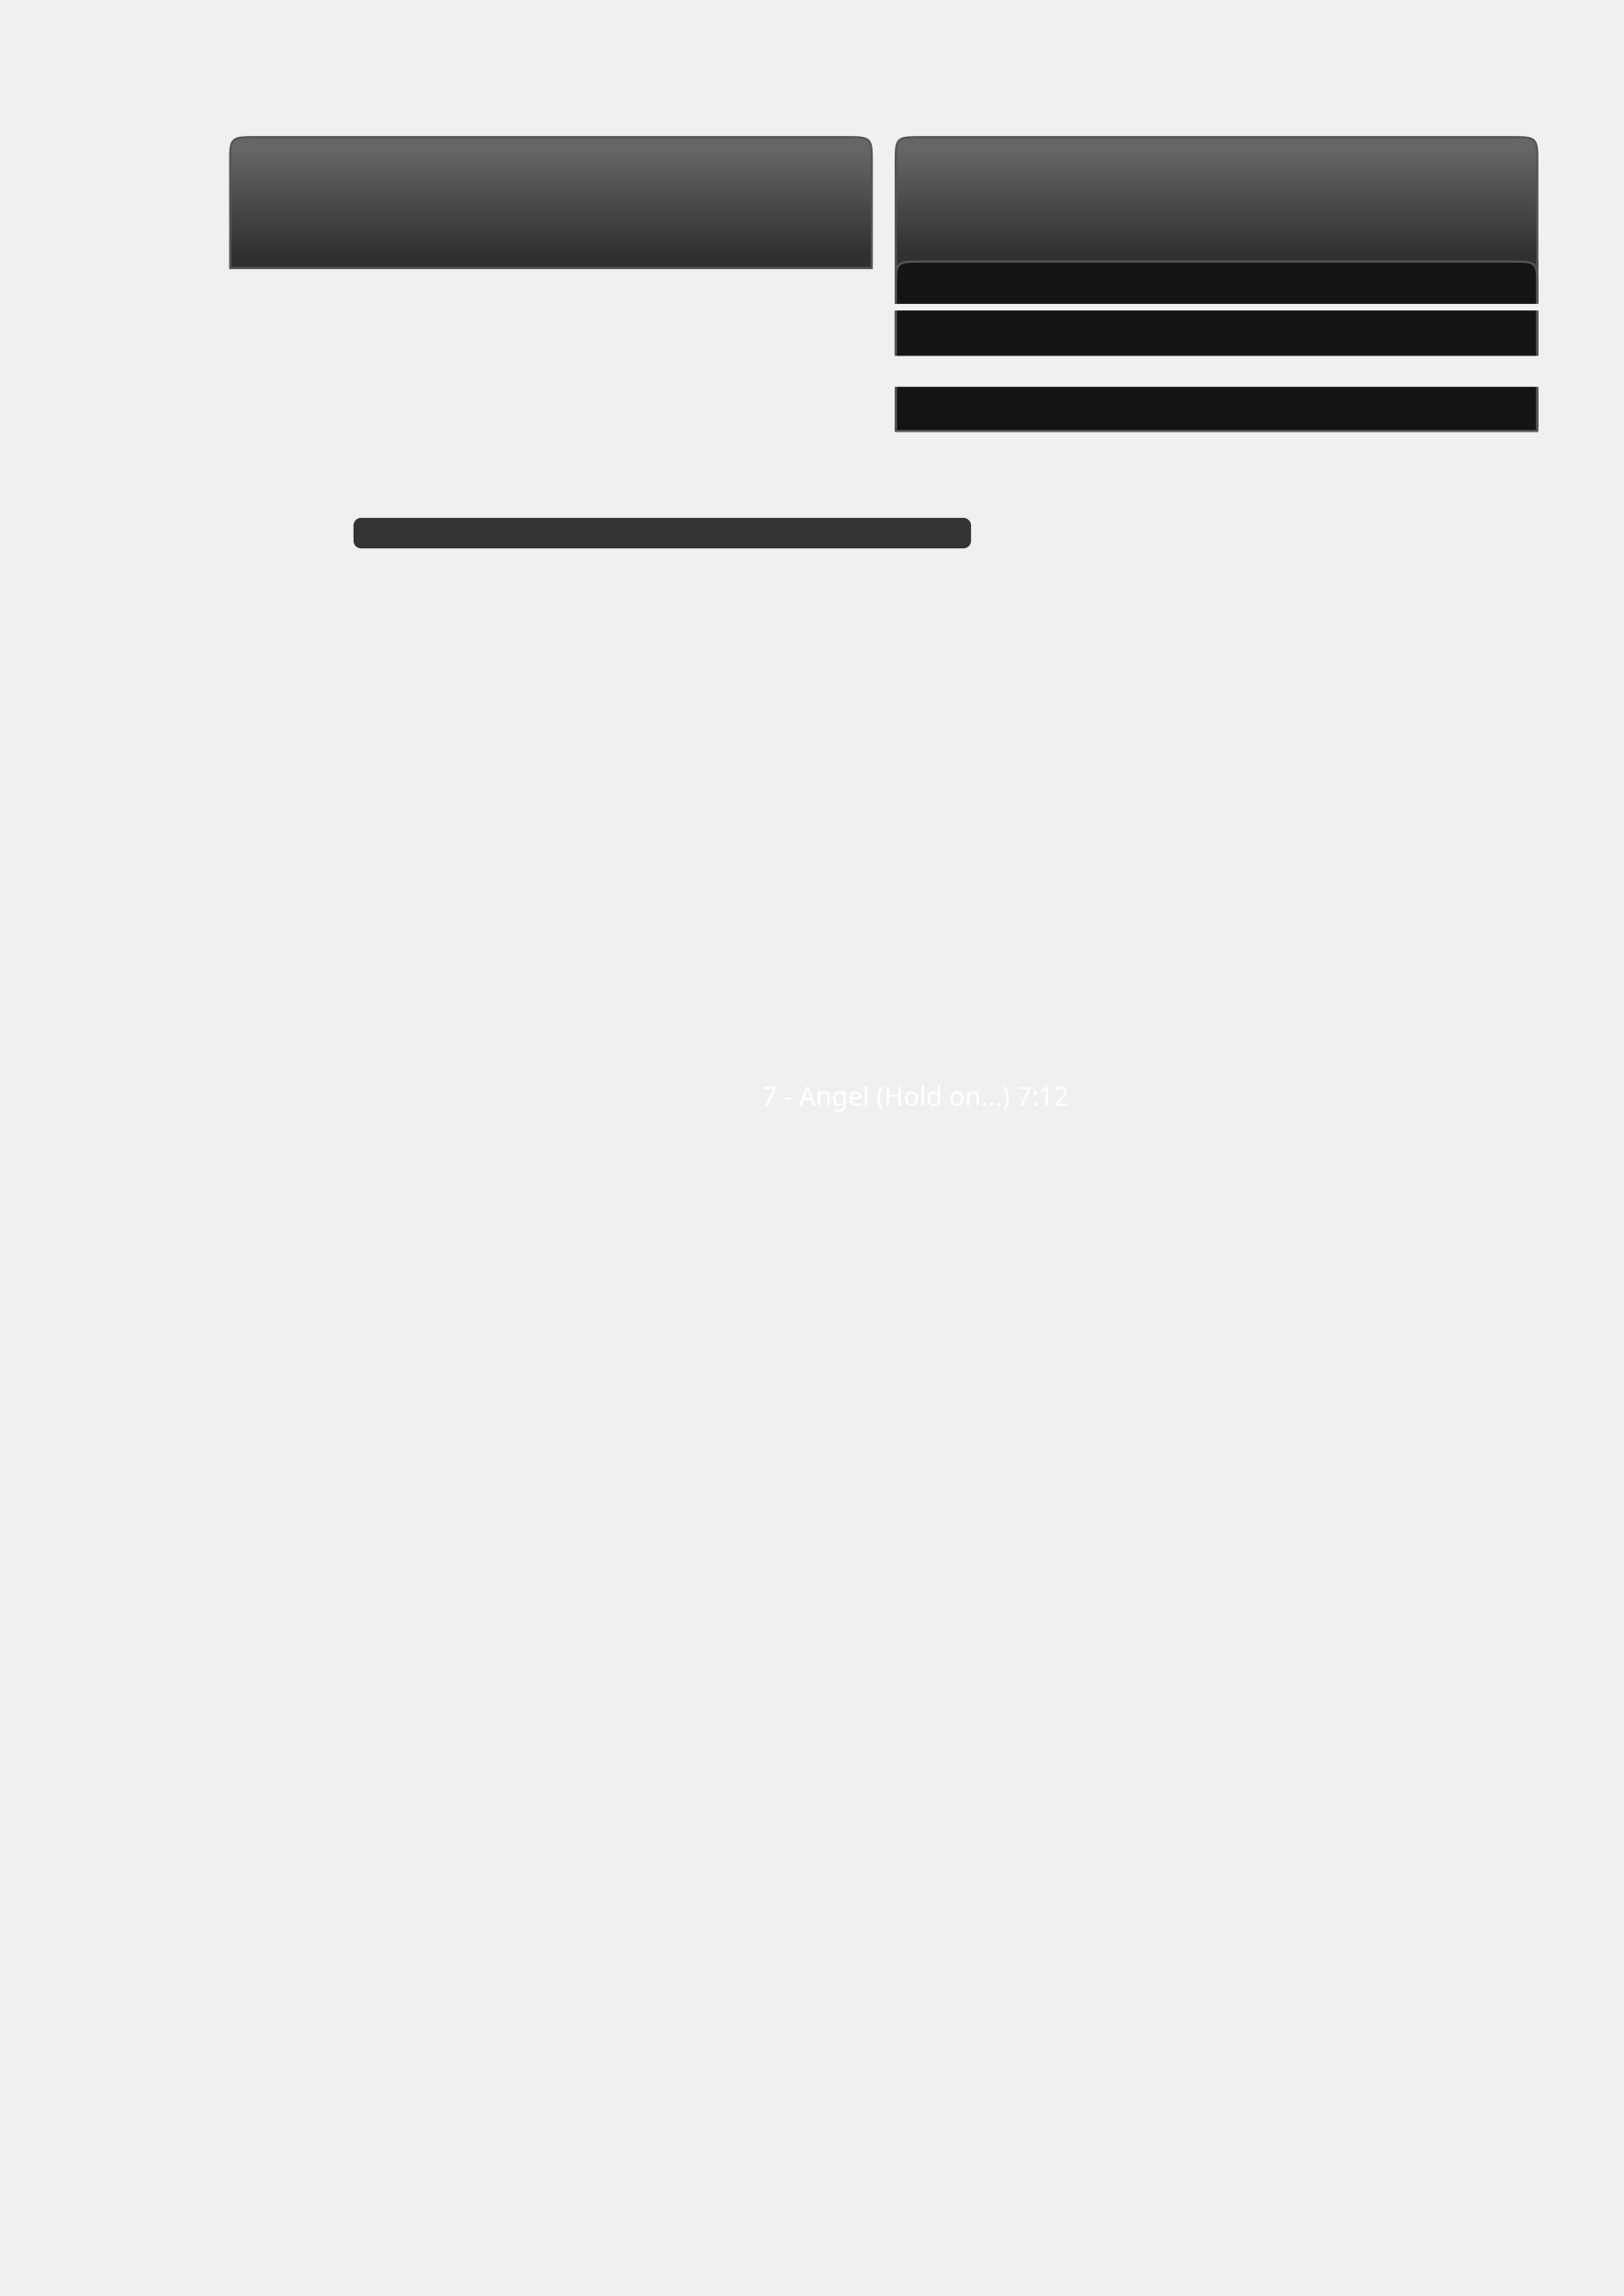
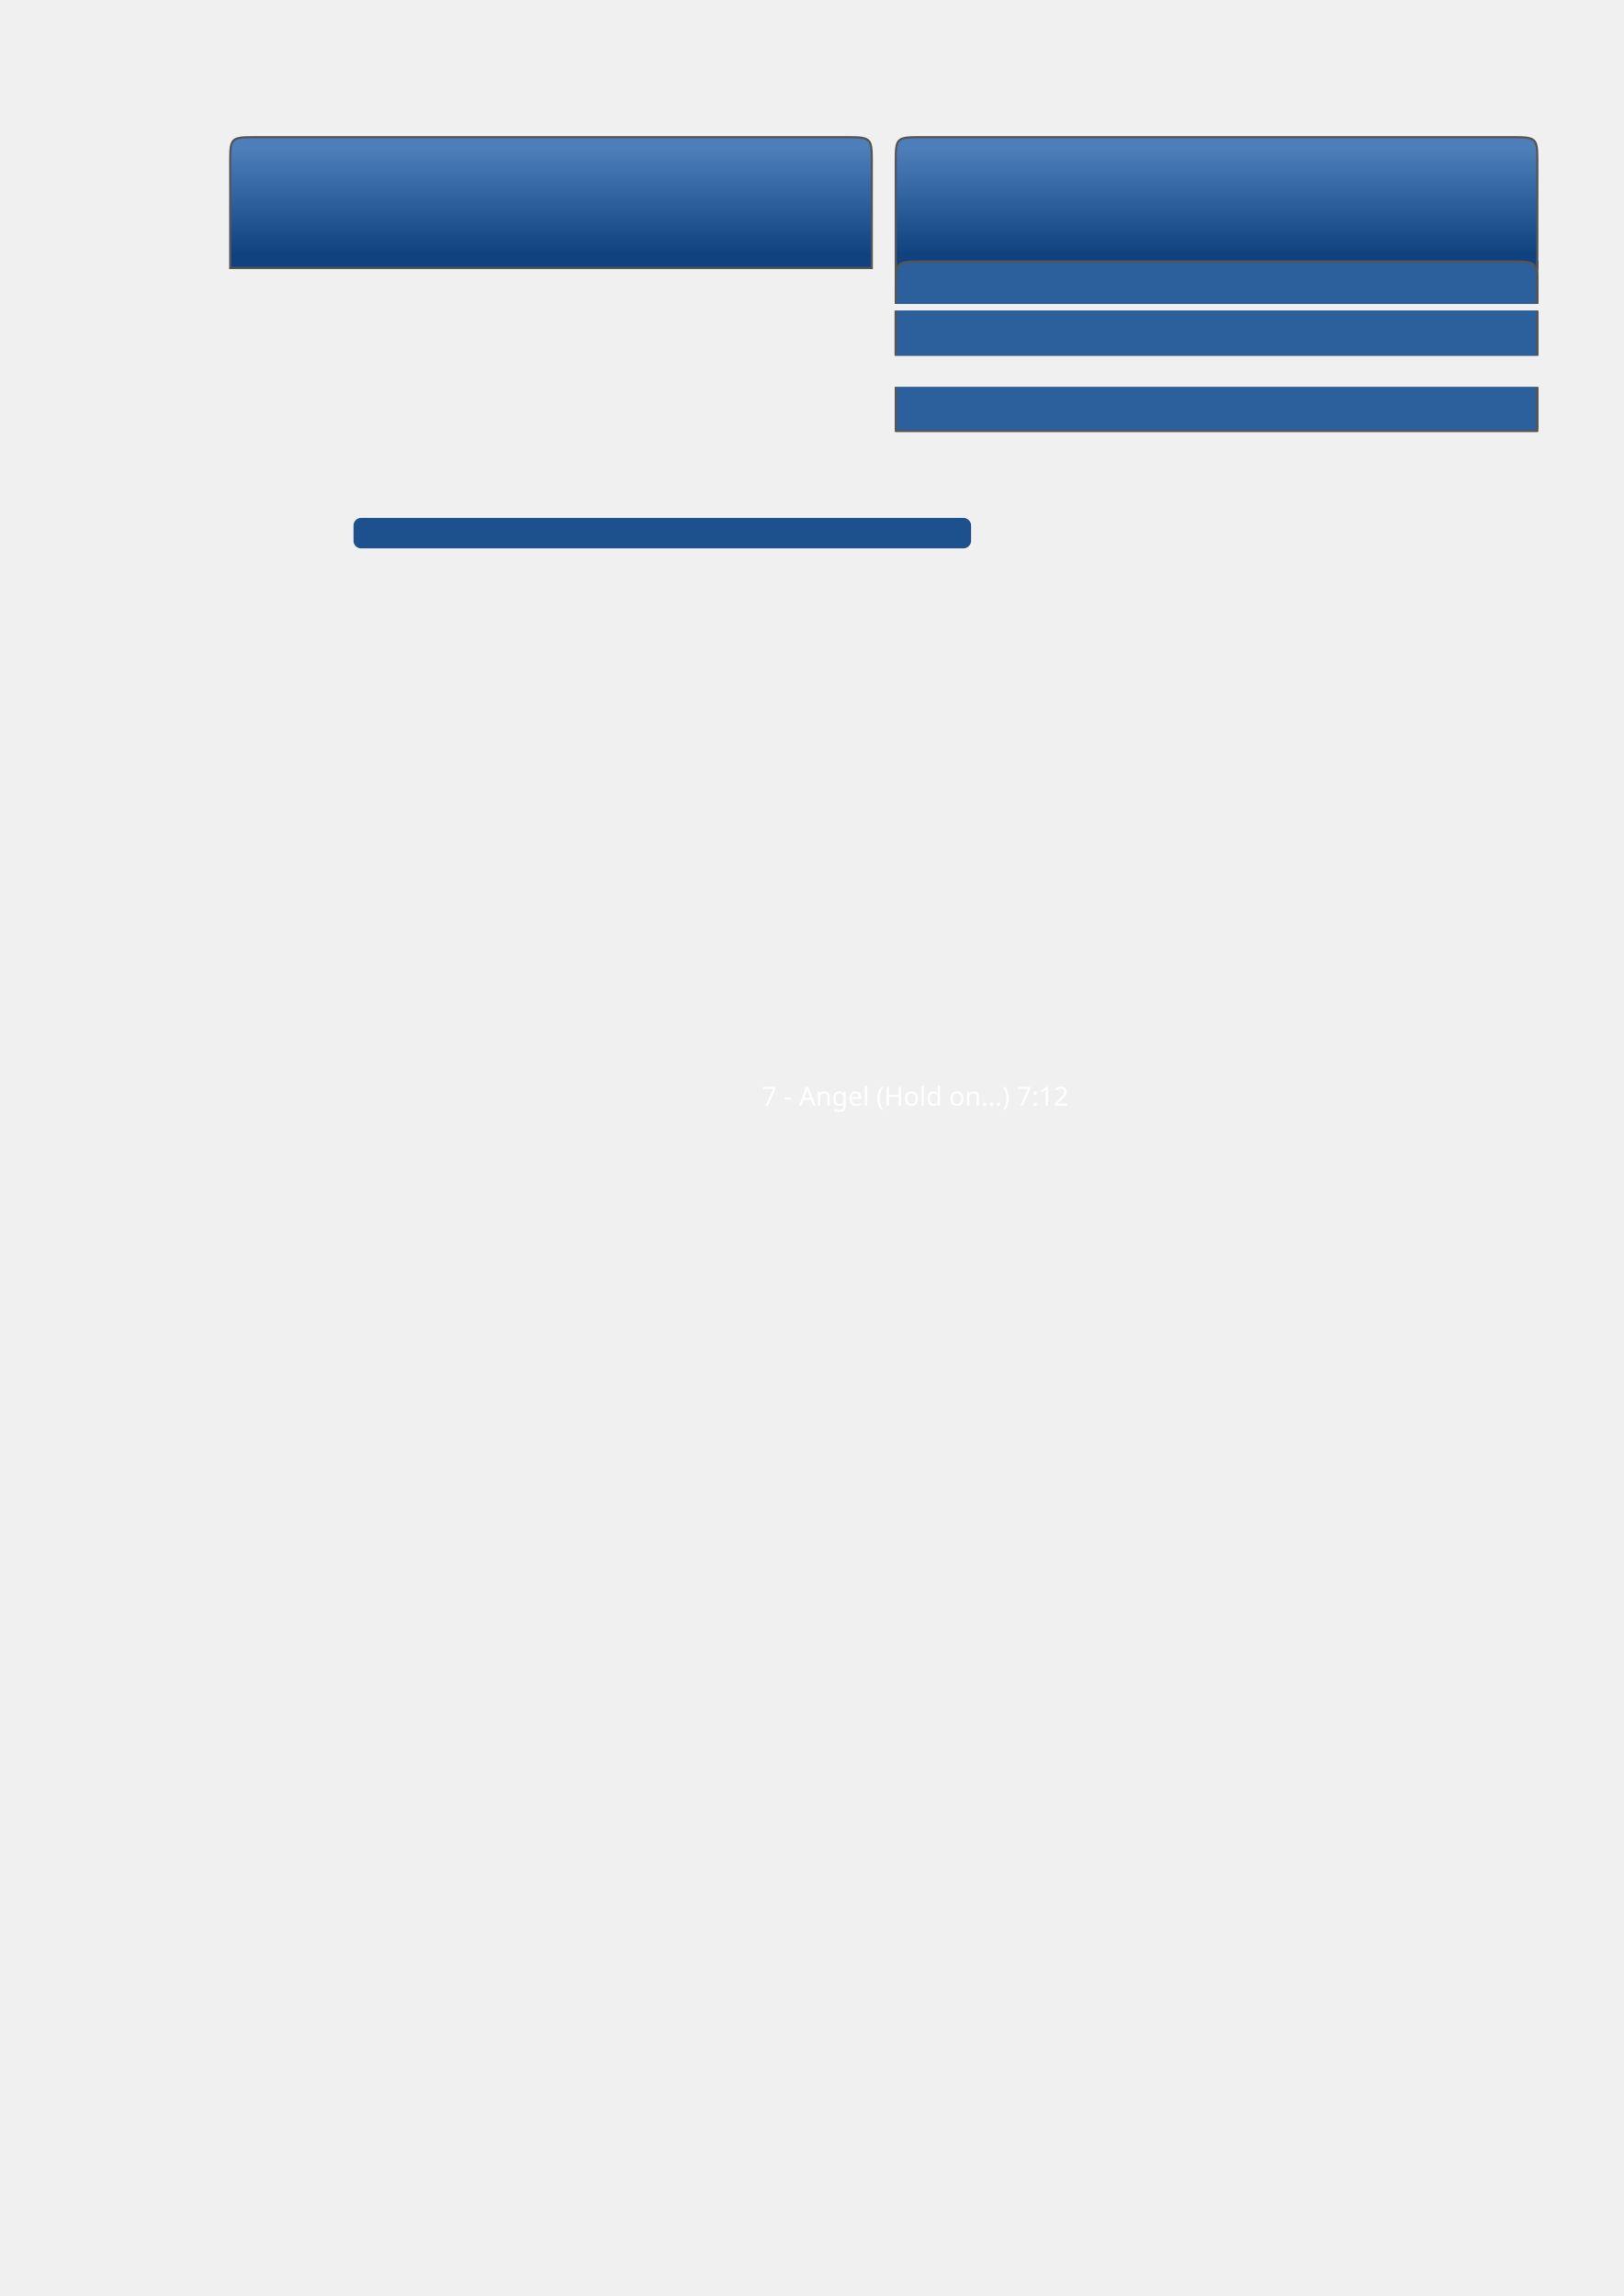
<svg xmlns="http://www.w3.org/2000/svg" xmlns:xlink="http://www.w3.org/1999/xlink" width="744.094" height="1052.362" id="svg2465">
  <defs id="defs2467">
    <linearGradient y2="59.5" x2="156" y1="107.5" x1="156" gradientUnits="userSpaceOnUse" id="SVGID_3_" gradientTransform="translate(301.5,-42.13782)">
-       <stop id="stop41" style="stop-color:#303030" offset="0" />
-       <stop id="stop43" style="stop-color:#666666" offset="1" />
+       <stop id="stop41" style="stop-color:#0f427f;stop-opacity:1;" offset="0" />
+       <stop id="stop43" style="stop-color:#4d7eba;stop-opacity:1;" offset="1" />
    </linearGradient>
    <linearGradient y2="159.5" x2="156" y1="23.5" x1="156" gradientUnits="userSpaceOnUse" id="SVGID_4_">
      <stop id="stop50" style="stop-color:#383838" offset="0" />
      <stop id="stop52" style="stop-color:#000000" offset="1" />
    </linearGradient>
    <linearGradient y2="338.5" x2="156" y1="386.5" x1="156" gradientUnits="userSpaceOnUse" id="SVGID_1_">
      <stop id="stop13" style="stop-color:#303030" offset="0" />
      <stop id="stop15" style="stop-color:#666666" offset="1" />
    </linearGradient>
    <linearGradient xlink:href="#SVGID_3_" id="linearGradient12237" gradientUnits="userSpaceOnUse" gradientTransform="translate(301.5,-42.13782)" x1="156" y1="107.5" x2="156" y2="59.5" />
    <linearGradient xlink:href="#SVGID_4_" id="linearGradient12239" gradientUnits="userSpaceOnUse" x1="156" y1="23.5" x2="156" y2="159.5" />
    <linearGradient xlink:href="#SVGID_3_" id="linearGradient12249" gradientUnits="userSpaceOnUse" gradientTransform="translate(400,8.362183)" x1="156" y1="107.5" x2="156" y2="59.5" />
    <linearGradient xlink:href="#SVGID_3_" id="linearGradient12307" gradientUnits="userSpaceOnUse" gradientTransform="translate(400,8.362183)" x1="156" y1="107.5" x2="156" y2="59.5" />
    <linearGradient xlink:href="#SVGID_4_" id="linearGradient12309" gradientUnits="userSpaceOnUse" x1="156" y1="23.5" x2="156" y2="159.5" />
    <linearGradient xlink:href="#SVGID_4_" id="linearGradient12321" gradientUnits="userSpaceOnUse" x1="156" y1="23.5" x2="156" y2="159.5" />
    <linearGradient id="linearGradient2492" gradientUnits="userSpaceOnUse" x1="156" y1="23.5" x2="156" y2="159.5">
      <stop offset="0" style="stop-color:#383838" id="stop2494" />
      <stop offset="1" style="stop-color:#000000" id="stop2496" />
    </linearGradient>
    <linearGradient xlink:href="#SVGID_4_" id="linearGradient12327" gradientUnits="userSpaceOnUse" x1="156" y1="23.5" x2="156" y2="159.5" gradientTransform="translate(400,9.362183)" />
    <linearGradient id="linearGradient20166" gradientUnits="userSpaceOnUse" x1="156" y1="23.5" x2="156" y2="159.5">
      <stop offset="0" style="stop-color:#383838" id="stop20168" />
      <stop offset="1" style="stop-color:#000000" id="stop20170" />
    </linearGradient>
-     <linearGradient xlink:href="#SVGID_3_" id="linearGradient2221" gradientUnits="userSpaceOnUse" gradientTransform="translate(401.4985,8.862184)" x1="156" y1="107.5" x2="156" y2="59.5" />
+     <linearGradient xlink:href="#SVGID_3_" id="linearGradient2305" gradientUnits="userSpaceOnUse" gradientTransform="translate(401.4985,8.862184)" x1="156" y1="107.5" x2="156" y2="59.5" />
+     <linearGradient id="linearGradient2477" gradientUnits="userSpaceOnUse" x1="156" y1="386.5" x2="156" y2="338.5">
+       <stop offset="0" style="stop-color:#303030" id="stop2479" />
+       <stop offset="1" style="stop-color:#666666" id="stop2481" />
+     </linearGradient>
+     <linearGradient xlink:href="#SVGID_3_" id="linearGradient4249" gradientUnits="userSpaceOnUse" x1="156" y1="386.5" x2="156" y2="338.5" gradientTransform="translate(96.5,-270.1378)" />
  </defs>
  <g id="layer1">
    <g id="head">
-       <path clip-rule="evenodd" d="M 410.498,73.362 C 410.498,63.482 411.128,62.862 421.068,62.862 L 693.928,62.862 C 703.868,62.862 704.498,63.482 704.498,73.362 L 704.498,122.862 L 410.498,122.862 L 410.498,73.362 z " id="path45" style="fill:url(#linearGradient2221);fill-rule:evenodd;stroke:#555555" />
-       <path id="path54" d="M 420.998,119.875 C 411.118,119.875 410.498,120.495 410.498,130.375 L 410.498,138.719 L 704.498,138.719 L 704.498,130.375 C 704.498,120.495 703.878,119.875 693.998,119.875 L 420.998,119.875 z " style="fill:#141414;fill-opacity:1;fill-rule:evenodd;stroke:#555555;stroke-linecap:round;stroke-linejoin:round" />
+       <path clip-rule="evenodd" d="M 410.498,73.362 C 410.498,63.482 411.128,62.862 421.068,62.862 L 693.928,62.862 C 703.868,62.862 704.498,63.482 704.498,73.362 L 704.498,122.862 L 410.498,122.862 L 410.498,73.362 z " id="path45" style="fill:url(#linearGradient2305);fill-rule:evenodd;stroke:#555555;fill-opacity:1.0" />
+       <path id="path54" d="M 420.998,119.875 C 411.118,119.875 410.498,120.495 410.498,130.375 L 410.498,138.719 L 704.498,138.719 L 704.498,130.375 C 704.498,120.495 703.878,119.875 693.998,119.875 L 420.998,119.875 z " style="fill:#2c609c;fill-opacity:1;fill-rule:evenodd;stroke:#555555;stroke-linecap:round;stroke-linejoin:round" />
      <path id="path7378" d="M 410.5,120.018 L 410.5,138.722" style="fill:none;fill-opacity:0;fill-rule:evenodd;stroke:#555555;stroke-width:1;stroke-linecap:square;stroke-linejoin:miter;stroke-miterlimit:4;stroke-dasharray:none;stroke-opacity:1" />
-       <path id="path16260" d="M 411,138.612 L 703.997,138.612" style="fill:none;fill-rule:evenodd;stroke:#141414;stroke-width:1.205;stroke-linecap:butt;stroke-linejoin:miter;stroke-miterlimit:0;stroke-dasharray:none;stroke-opacity:1" />
+       <path id="path16260" d="M 411,138.612 L 703.997,138.612" style="fill:none;fill-rule:evenodd;stroke:#2c609c;stroke-width:1.205;stroke-linecap:butt;stroke-linejoin:miter;stroke-miterlimit:0;stroke-dasharray:none;stroke-opacity:1" />
      <path id="path19169" d="M 704.5,120.017 L 704.5,138.721" style="fill:none;fill-opacity:0;fill-rule:evenodd;stroke:#555555;stroke-width:1;stroke-linecap:square;stroke-linejoin:miter;stroke-miterlimit:0;stroke-dasharray:none;stroke-opacity:1" />
    </g>
-     <g id="single_track" transform="translate(96.5,-270.1378)">
-       <linearGradient y2="338.5" x2="156" y1="386.5" x1="156" gradientUnits="userSpaceOnUse" id="linearGradient2477">
-         <stop id="stop2479" style="stop-color:#303030" offset="0" />
-         <stop id="stop2481" style="stop-color:#666666" offset="1" />
-       </linearGradient>
-       <path style="fill:url(#SVGID_1_);fill-rule:evenodd;stroke:#555555" id="path17" d="M 9,343.5 C 9,333.62 9.63,333 19.57,333 L 292.43,333 C 302.37,333 303,333.62 303,343.5 L 303,393 L 9,393 L 9,343.5 z " clip-rule="evenodd" />
-     </g>
+     <path clip-rule="evenodd" d="M 105.5,73.362 C 105.5,63.482 106.13,62.862 116.07,62.862 L 388.93,62.862 C 398.87,62.862 399.5,63.482 399.5,73.362 L 399.5,122.862 L 105.5,122.862 L 105.5,73.362 z " id="track" style="fill:url(#linearGradient4249);fill-rule:evenodd;stroke:#555555;fill-opacity:1.0" />
    <text style="font-size:12px;fill:#ffffff;font-family:ArialMT" id="text150" font-size="12" x="349.144" y="506.762">7 - Angel (Hold on...) 7:12</text>
-     <path clip-rule="evenodd" d="M 162,240.862 C 162,238.932 163.57,237.362 165.5,237.362 L 441.5,237.362 C 443.43,237.362 445,238.932 445,240.862 L 445,247.862 C 445,249.792 443.43,251.362 441.5,251.362 L 165.5,251.362 C 163.57,251.362 162,249.792 162,247.862 L 162,240.862 z " id="body_background" style="fill:#333333;fill-rule:evenodd" />
-     <g id="tail" transform="translate(0,30)">
-       <path id="path20172" d="M 410.5,147.862 L 410.5,167.55 L 704.5,167.55 L 704.5,147.862 L 410.5,147.862 z " style="fill:#141414;fill-opacity:1;fill-rule:evenodd;stroke:#555555;stroke-linecap:round;stroke-linejoin:round" />
-       <path id="path22137" d="M 411.651,148.016 L 703.35,148.016" style="fill:none;fill-rule:evenodd;stroke:#141414;stroke-width:1.304;stroke-linecap:square;stroke-linejoin:miter;stroke-miterlimit:0;stroke-dasharray:none;stroke-opacity:1" />
-       <path id="path26017" d="M 410.5,147.862 L 410.5,165.957" style="fill:none;fill-rule:evenodd;stroke:#555555;stroke-width:1;stroke-linecap:square;stroke-linejoin:miter;stroke-miterlimit:4;stroke-dasharray:none;stroke-opacity:1" />
-       <path id="path30866" d="M 704.5,147.862 L 704.5,165.957" style="fill:none;fill-rule:evenodd;stroke:#555555;stroke-width:1;stroke-linecap:square;stroke-linejoin:miter;stroke-miterlimit:4;stroke-dasharray:none;stroke-opacity:1" />
+     <path clip-rule="evenodd" d="M 162,240.862 C 162,238.932 163.57,237.362 165.5,237.362 L 441.5,237.362 C 443.43,237.362 445,238.932 445,240.862 L 445,247.862 C 445,249.792 443.43,251.362 441.5,251.362 L 165.5,251.362 C 163.57,251.362 162,249.792 162,247.862 L 162,240.862 z " id="body_background" style="fill:#1d518d;fill-rule:evenodd;fill-opacity:1" />
+     <g id="tail" transform="translate(0,30)" style="fill:#2e609c;fill-opacity:1">
+       <path id="path20172" d="M 410.5,147.862 L 410.5,167.55 L 704.5,167.55 L 704.5,147.862 L 410.5,147.862 z " style="fill:#2c609c;fill-opacity:1;fill-rule:evenodd;stroke:#555555;stroke-linecap:round;stroke-linejoin:round" />
+       <path id="path22137" d="M 411.651,148.016 L 703.35,148.016" style="fill:#2e609c;fill-rule:evenodd;stroke:#2c609c;stroke-width:1.304;stroke-linecap:square;stroke-linejoin:miter;stroke-miterlimit:0;stroke-dasharray:none;stroke-opacity:1;fill-opacity:1" />
+       <path id="path26017" d="M 410.5,147.862 L 410.5,165.957" style="fill:#2e609c;fill-rule:evenodd;stroke:#555555;stroke-width:1;stroke-linecap:square;stroke-linejoin:miter;stroke-miterlimit:4;stroke-dasharray:none;stroke-opacity:1;fill-opacity:1" />
+       <path id="path30866" d="M 704.5,147.862 L 704.5,165.957" style="fill:#2e609c;fill-rule:evenodd;stroke:#555555;stroke-width:1;stroke-linecap:square;stroke-linejoin:miter;stroke-miterlimit:4;stroke-dasharray:none;stroke-opacity:1;fill-opacity:1" />
    </g>
    <g id="body">
-       <path id="path31845" d="M 410.479,142.863 L 410.479,162.55 L 704.479,162.55 L 704.479,142.863 L 410.479,142.863 z " style="fill:#141414;fill-opacity:1;fill-rule:evenodd;stroke:#555555;stroke-linecap:round;stroke-linejoin:round" />
-       <path id="path31847" d="M 411.649,143.014 L 703.348,143.014" style="fill:none;fill-rule:evenodd;stroke:#141414;stroke-width:1.304;stroke-linecap:square;stroke-linejoin:miter;stroke-miterlimit:0;stroke-dasharray:none;stroke-opacity:1" />
+       <path id="path31845" d="M 410.479,142.863 L 410.479,162.55 L 704.479,162.55 L 704.479,142.863 L 410.479,142.863 z " style="fill:#2c609c;fill-opacity:1;fill-rule:evenodd;stroke:#555555;stroke-linecap:round;stroke-linejoin:round" />
+       <path id="path31847" d="M 411.649,143.014 L 703.348,143.014" style="fill:none;fill-rule:evenodd;stroke:#2c609c;stroke-width:1.304;stroke-linecap:square;stroke-linejoin:miter;stroke-miterlimit:0;stroke-dasharray:none;stroke-opacity:1" />
      <path id="path31849" d="M 410.479,142.883 L 410.479,162.528" style="fill:none;fill-rule:evenodd;stroke:#555555;stroke-width:1.042;stroke-linecap:square;stroke-linejoin:miter;stroke-miterlimit:4;stroke-dasharray:none;stroke-opacity:1" />
      <path id="path31851" d="M 704.479,142.883 L 704.479,162.528" style="fill:none;fill-rule:evenodd;stroke:#555555;stroke-width:1.042;stroke-linecap:square;stroke-linejoin:miter;stroke-miterlimit:4;stroke-dasharray:none;stroke-opacity:1" />
-       <path id="path31857" d="M 411.653,162.4 L 703.305,162.4" style="fill:none;fill-rule:evenodd;stroke:#141414;stroke-width:1.304;stroke-linecap:square;stroke-linejoin:miter;stroke-miterlimit:0;stroke-dasharray:none;stroke-opacity:1" />
+       <path id="path31857" d="M 411.653,162.4 L 703.305,162.4" style="fill:none;fill-rule:evenodd;stroke:#2c609c;stroke-width:1.304;stroke-linecap:square;stroke-linejoin:miter;stroke-miterlimit:0;stroke-dasharray:none;stroke-opacity:1" />
    </g>
  </g>
</svg>
